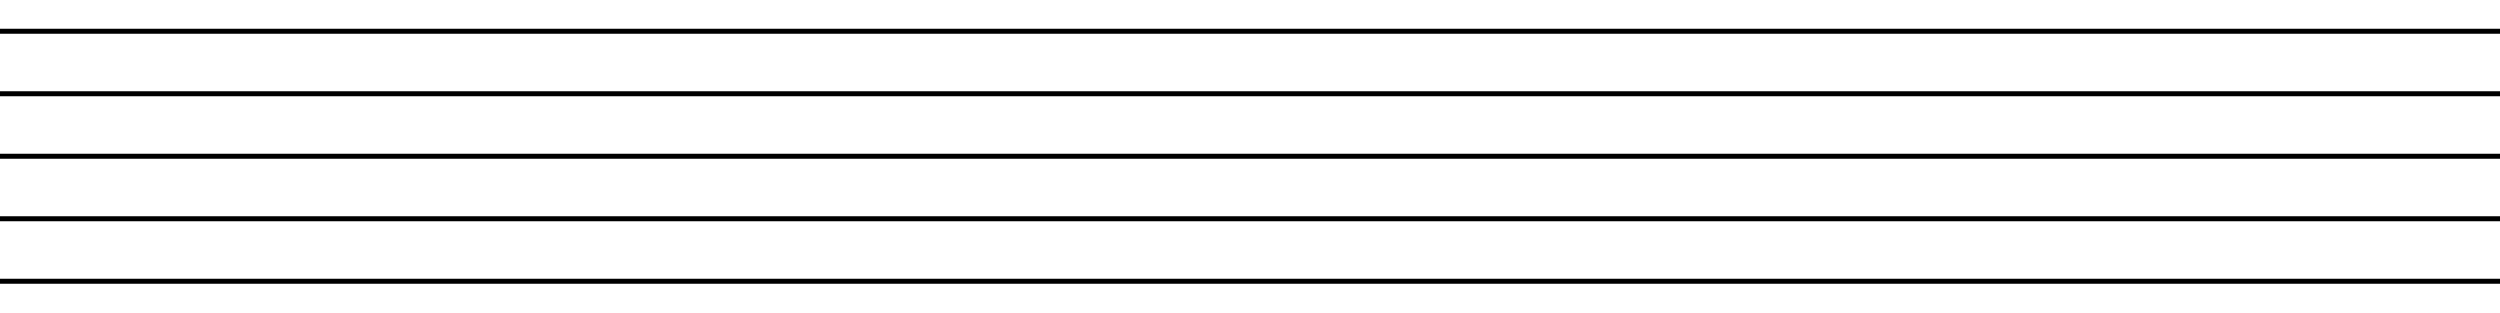
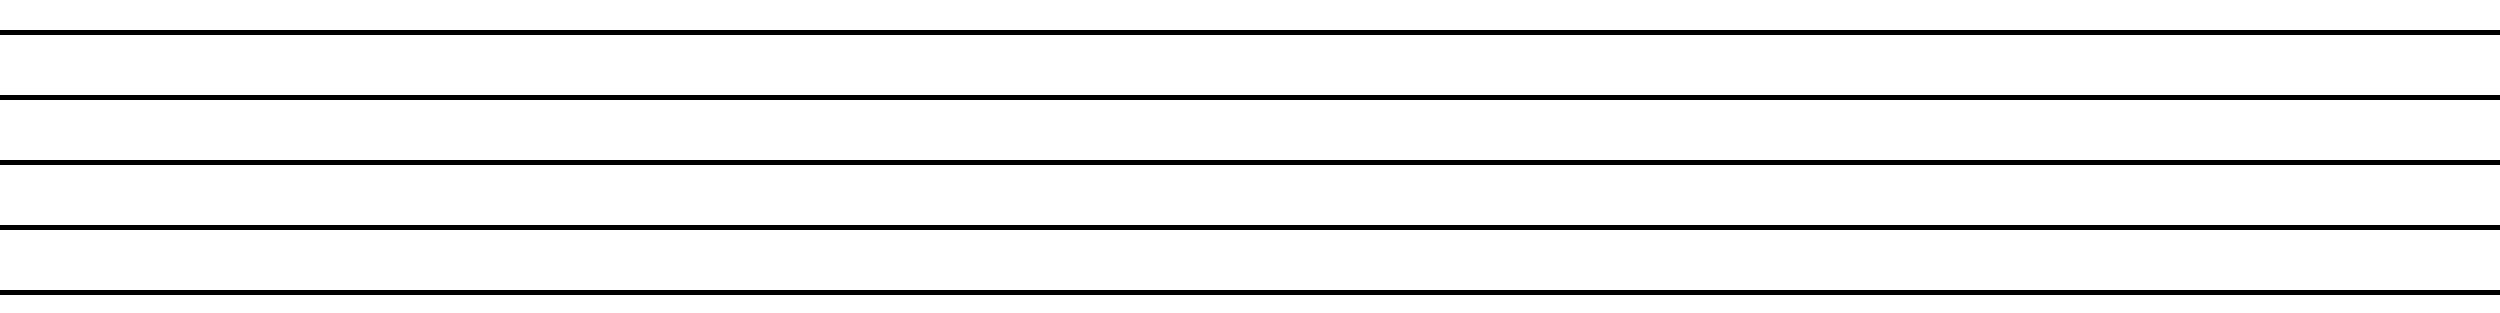
<svg xmlns="http://www.w3.org/2000/svg" height="125" version="1.1" width="1000">
  <style>
    .staff {
      stroke-width: 2;
      stroke: black; }
  </style>
-   <line class="staff" x1="0" x2="1000" y1="12.5" y2="12.5" />
-   <line class="staff" x1="0" x2="1000" y1="37.5" y2="37.5" />
-   <line class="staff" x1="0" x2="1000" y1="62.5" y2="62.5" />
-   <line class="staff" x1="0" x2="1000" y1="87.5" y2="87.5" />
-   <line class="staff" x1="0" x2="1000" y1="112.5" y2="112.5" />
+   <line class="staff" x1="0" x2="1000" y1="13" y2="13" />
+   <line class="staff" x1="0" x2="1000" y1="39" y2="39" />
+   <line class="staff" x1="0" x2="1000" y1="65" y2="65" />
+   <line class="staff" x1="0" x2="1000" y1="91" y2="91" />
+   <line class="staff" x1="0" x2="1000" y1="117" y2="117" />
</svg>
